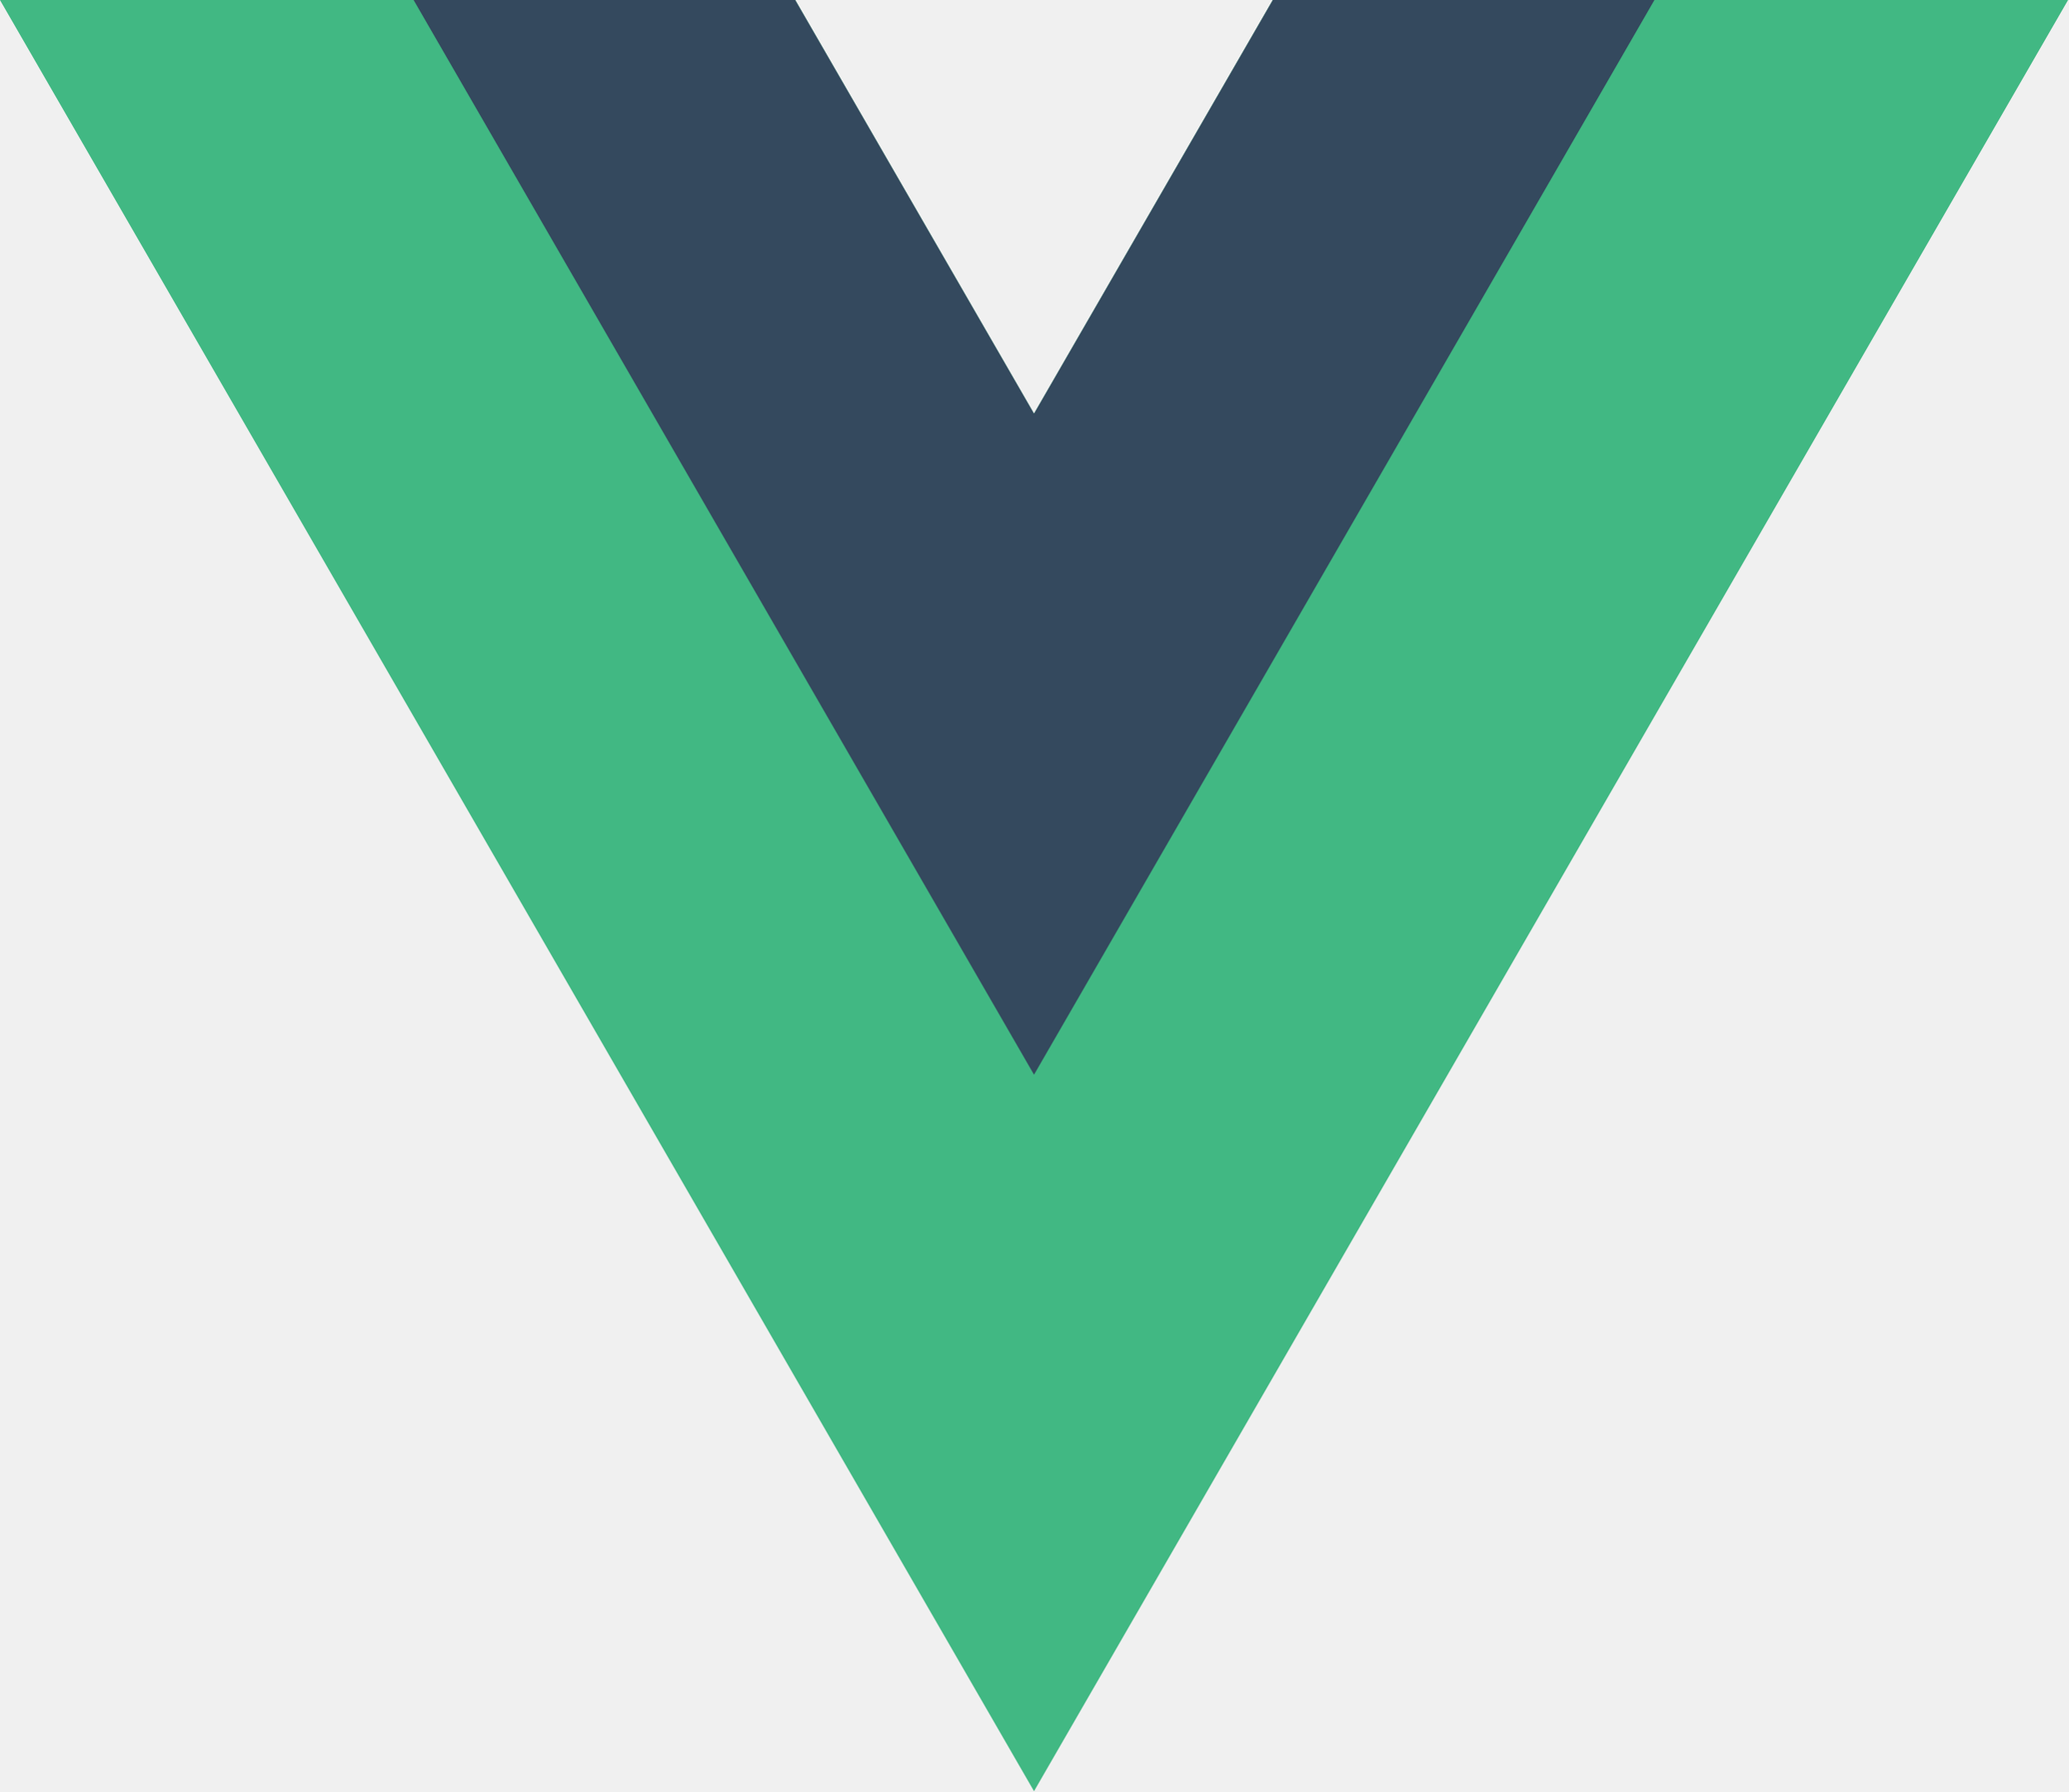
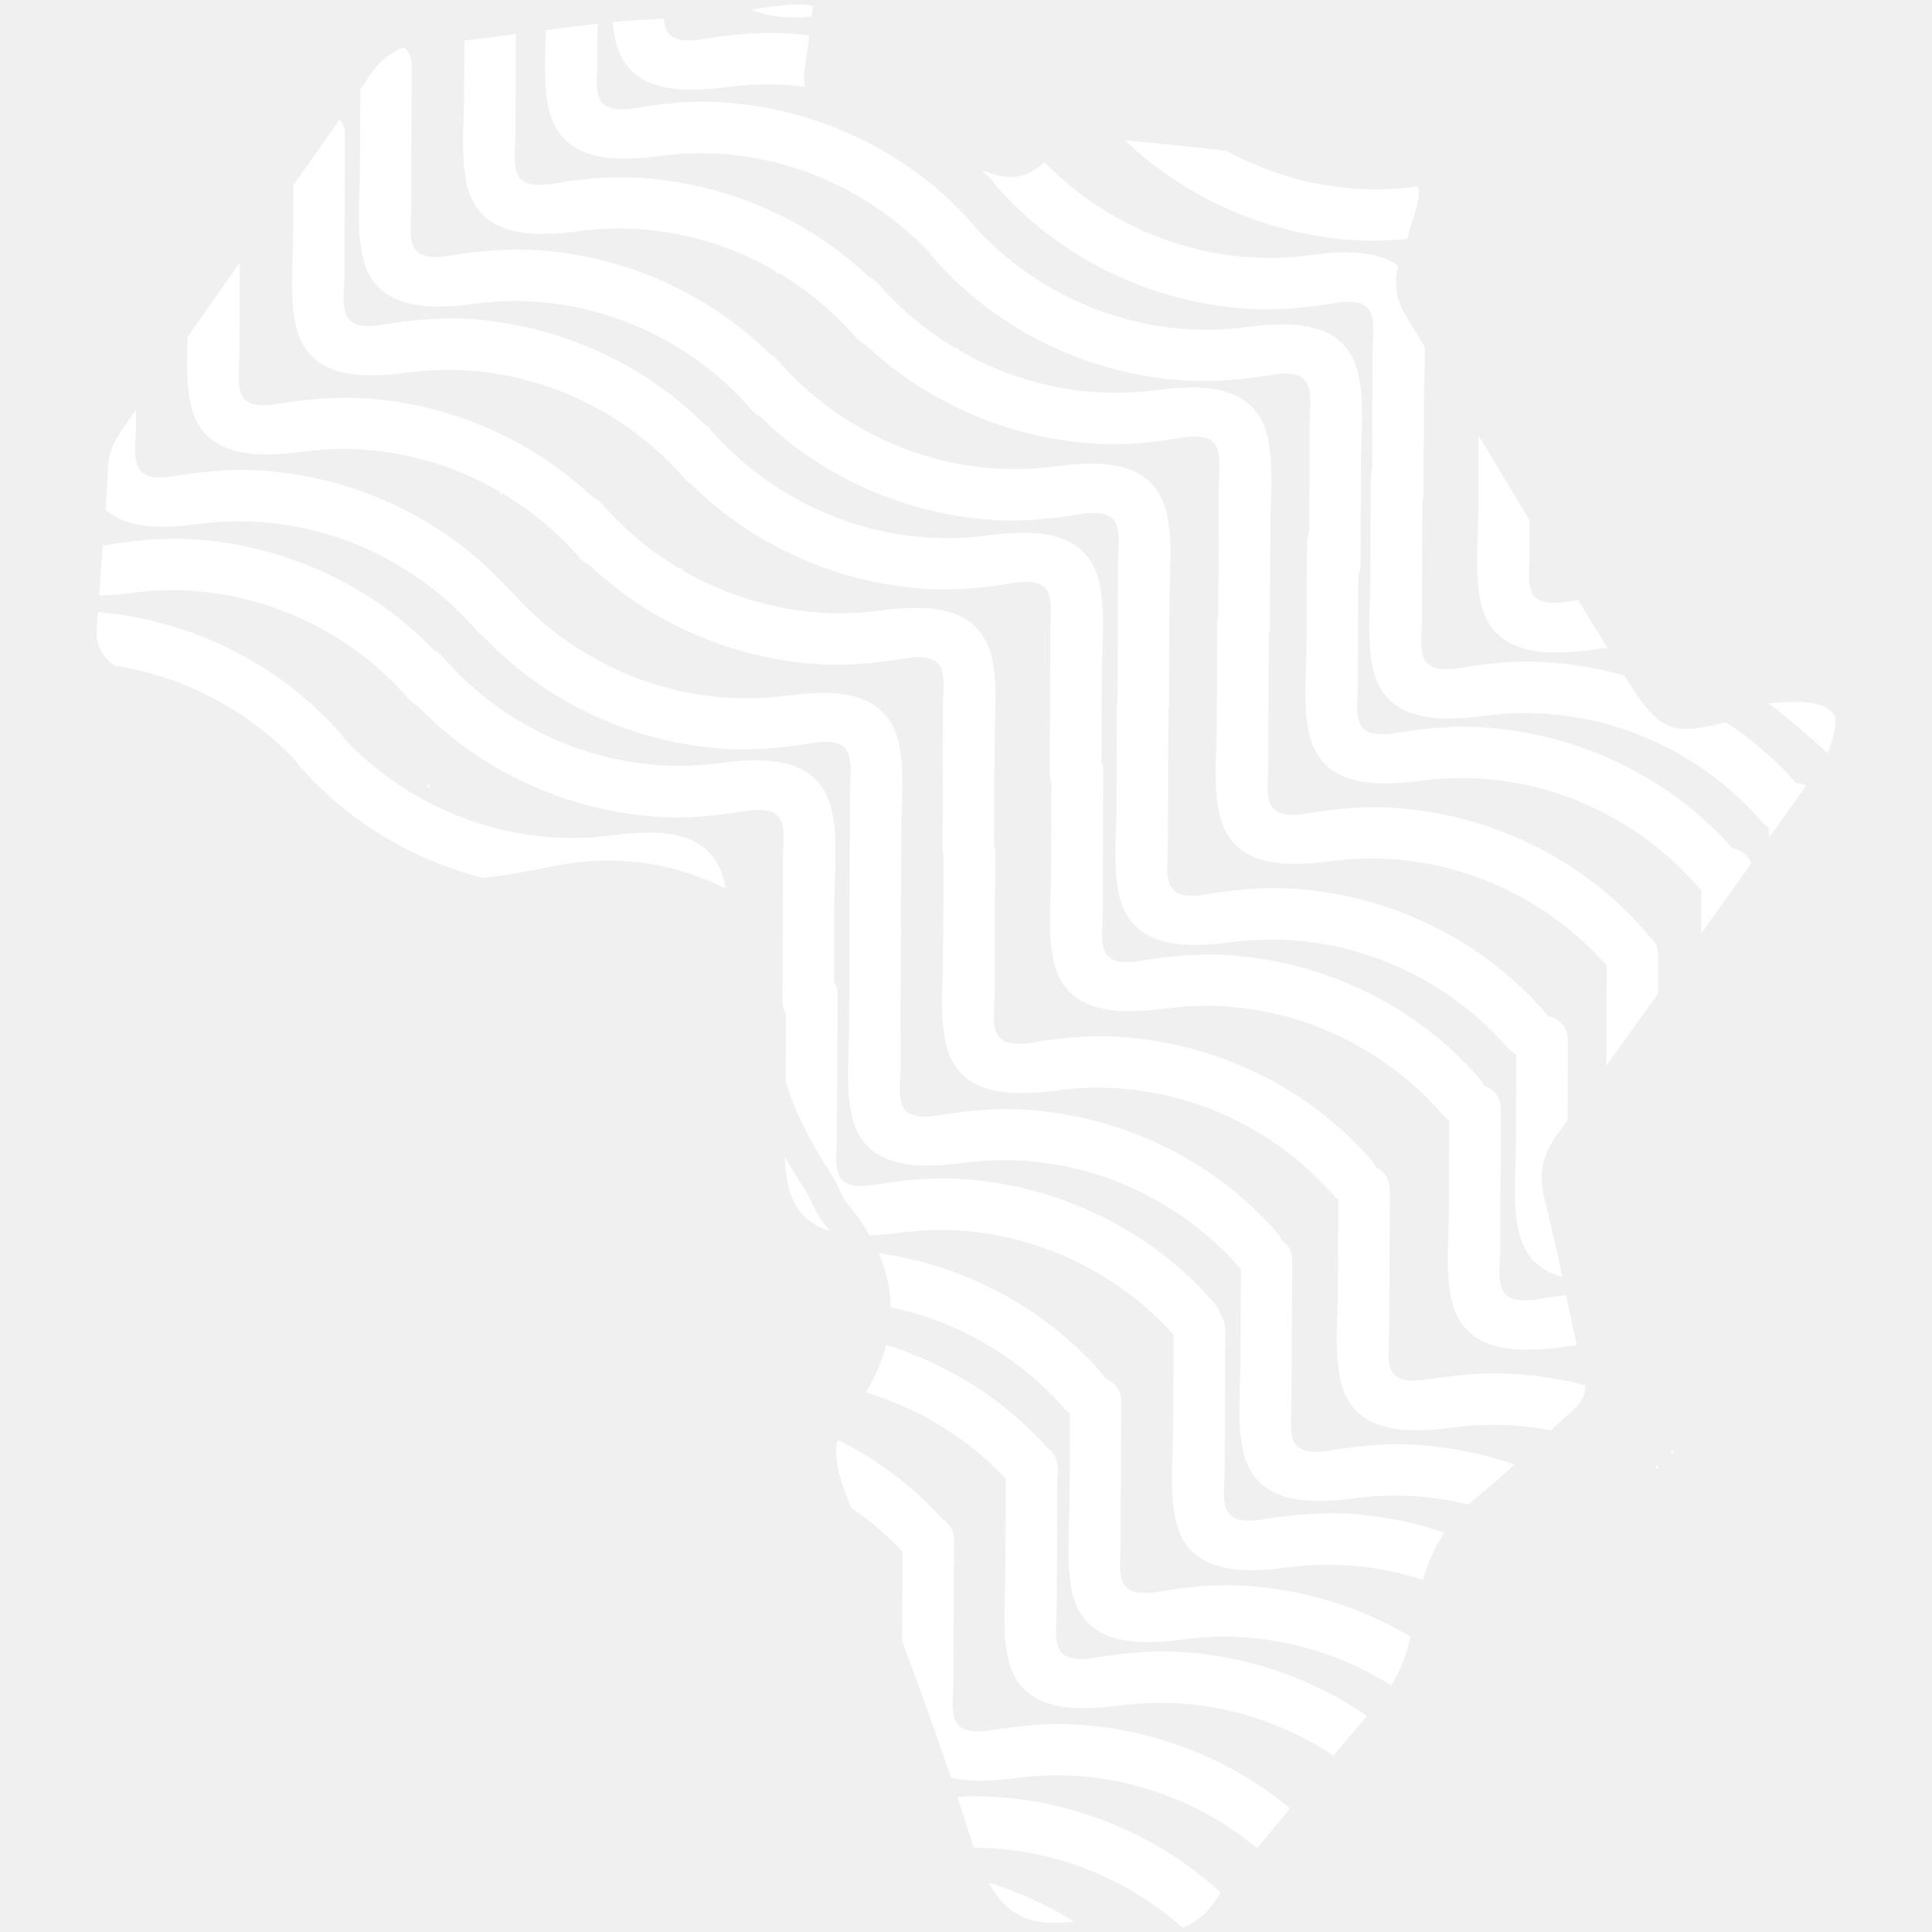
- <svg xmlns="http://www.w3.org/2000/svg" viewBox="0 0 261.76 226.69">
-   <path d="M161.096.001l-30.225 52.351L100.647.001H-.005l130.877 226.688L261.749.001z" fill="#41b883" />
-   <path d="M161.096.001l-30.225 52.351L100.647.001H52.346l78.526 136.01L209.398.001z" fill="#34495e" />
+ <svg xmlns="http://www.w3.org/2000/svg" id="Layer_1" data-name="Layer 1" viewBox="0 0 144 144">
+   <defs>
+     <style>
+       .cls-1 {
+         fill: #fff;
+         stroke-width: 0px;
+       }
+     </style>
+   </defs>
+   <path class="cls-1" d="M30.45,27.76c7.73-1.02,15.53,2.07,20.6,7.94.15.17.31.3.47.4,0,0,.01,0,.01,0,0,0,0,0,0,0,4.67,4.63,11.01,7.41,17.59,7.8,1.82.11,3.61-.04,5.4-.29,1.19-.17,3.29-.73,3.7.81.21.8.06,1.8.06,2.62,0,1.14,0,2.28-.01,3.42,0,2.38-.02,4.77-.03,7.15,0,.27.05.5.13.71,0,2.2-.02,4.4-.03,6.6,0,2.13-.26,4.41.15,6.52.83,4.29,5.04,4.17,8.46,3.72,7.73-1.02,15.52,2.08,20.6,7.94.15.17.3.29.46.39,0,0,0,0,0,.01,0,2.22-.01,4.43-.02,6.64,0,2.13-.26,4.42.15,6.52.82,4.29,5.04,4.18,8.46,3.72.31-.04.62-.07.93-.1-.19-.87-.38-1.75-.56-2.62-.08-.37-.16-.74-.24-1.12-.38.04-.76.09-1.15.14-1.19.17-3.29.73-3.7-.81-.22-.8-.07-1.8-.06-2.61,0-1.15.01-2.29.01-3.43.01-2.38.02-4.77.03-7.15,0-.95-.56-1.53-1.25-1.75h0s0,0,0,0c-.08-.18-.18-.37-.33-.54-4.75-5.49-11.7-8.79-18.93-9.21-1.82-.11-3.61.04-5.4.29-1.19.17-3.29.73-3.7-.81-.21-.8-.06-1.8-.06-2.62,0-1.14,0-2.28.01-3.42,0-2.38.02-4.77.03-7.15,0-.27-.05-.5-.13-.71,0-2.2.02-4.4.03-6.6,0-2.13.26-4.41-.15-6.52-.83-4.29-5.04-4.17-8.46-3.72-7.73,1.02-15.52-2.08-20.6-7.94-.14-.16-.29-.27-.44-.37,0,0-.01-.01-.02-.02-4.67-4.65-11.03-7.43-17.63-7.82-1.82-.1-3.6.04-5.4.29-1.19.17-3.29.73-3.7-.81-.22-.8-.07-1.8-.06-2.61,0-1.15,0-2.29.01-3.42.01-2.38.02-4.77.03-7.15,0-.49-.14-.88-.39-1.17-1.15,1.66-2.3,3.25-3.46,4.9,0,0,0,0,0,0v.07c0,1.22,0,2.43-.01,3.65,0,2.13-.26,4.42.15,6.52.82,4.29,5.04,4.18,8.46,3.72Z" />
+   <path class="cls-1" d="M35.44,22.63c7.73-1.02,15.53,2.07,20.6,7.94.18.21.38.36.58.46,0,0,.01,0,.02,0,4.66,4.6,10.98,7.35,17.53,7.73,1.82.11,3.61-.04,5.4-.29,1.19-.17,3.29-.73,3.7.81.21.8.06,1.8.06,2.62,0,1.14,0,2.28-.01,3.42,0,2.27-.02,4.55-.03,6.82-.02.12-.04.24-.04.37-.01,2.49-.02,4.98-.03,7.47,0,2.13-.26,4.41.15,6.52.83,4.29,5.04,4.17,8.46,3.72,7.73-1.02,15.52,2.08,20.6,7.94.19.21.39.36.59.46h0c-.01,2.13-.02,4.26-.03,6.39,0,2.13-.26,4.42.15,6.52.41,2.17,1.7,3.21,3.31,3.65-.42-1.97-.87-3.96-1.35-5.91-.43-1.74-.15-3.17.91-4.64.27-.38.55-.77.83-1.16,0-1.98.01-3.95.02-5.92,0-1.06-.7-1.66-1.51-1.82,0,0,0,0,0,0-.06-.1-.12-.2-.21-.29-4.75-5.49-11.7-8.79-18.93-9.21-1.82-.11-3.61.04-5.4.29-1.19.17-3.29.73-3.7-.81-.21-.8-.06-1.8-.06-2.62,0-1.14,0-2.28.01-3.42,0-2.27.02-4.55.03-6.82.02-.12.04-.24.04-.37,0-2.49.02-4.98.03-7.47,0-2.13.26-4.41-.15-6.52-.83-4.29-5.04-4.17-8.46-3.72-7.73,1.02-15.52-2.08-20.6-7.94-.17-.2-.36-.34-.56-.44,0,0-.01-.02-.02-.02-4.67-4.6-10.99-7.36-17.55-7.74-1.82-.1-3.61.04-5.41.29-1.19.17-3.29.73-3.7-.81-.22-.8-.06-1.8-.06-2.62,0-1.14.01-2.28.01-3.42.01-2.38.02-4.77.03-7.15,0-.61-.22-1.07-.57-1.37-1,.32-1.79.96-2.5,2-.26.37-.51.74-.77,1.12,0,1.91-.01,3.81-.02,5.72,0,2.13-.26,4.42.15,6.52.82,4.29,5.04,4.18,8.46,3.72Z" />
+   <path class="cls-1" d="M54.29,6.48c1.91-.25,3.83-.25,5.7-.02-.08-.4-.09-.84-.01-1.32.13-.82.24-1.67.34-2.5-.54-.07-1.09-.11-1.64-.15-1.82-.11-3.61.03-5.41.29-1.19.17-3.29.73-3.7-.81-.05-.18-.08-.37-.1-.57-1.27.04-2.53.13-3.8.25.03.37.09.74.15,1.1.82,4.29,5.04,4.18,8.46,3.72Z" />
+   <path class="cls-1" d="M60.49,1.24c.03-.25.06-.5.1-.76-.29-.14-.68-.18-1.32-.14-1.08.05-2.17.2-3.25.37,1.28.6,2.9.66,4.47.54Z" />
+   <polygon class="cls-1" points="124.54 108.33 124.71 108.3 124.73 108.13 124.55 108.14 124.54 108.33" />
+   <polygon class="cls-1" points="123.42 109.46 123.59 109.43 123.61 109.26 123.43 109.27 123.42 109.46" />
+   <path class="cls-1" d="M87.3,118.49c-1.2.17-3.29.73-3.71-.81-.21-.8-.06-1.8-.06-2.62,0-1.14,0-2.28.01-3.43.01-2.38.02-4.77.03-7.15,0-.91-.52-1.48-1.17-1.72-.07-.13-.15-.26-.26-.38-4.25-4.91-10.26-8.07-16.65-8.98.58,1.33.88,2.69.9,4.04,5.01,1.04,9.63,3.72,13.04,7.65.1.11.2.21.31.29h0c0,2.19-.01,4.38-.02,6.57-.01,2.12-.26,4.41.15,6.51.82,4.29,5.04,4.18,8.46,3.72,5.4-.71,10.84.59,15.36,3.44.72-1.13,1.15-2.37,1.45-3.63-3.75-2.23-8.04-3.55-12.43-3.8-1.82-.11-3.6.03-5.4.29Z" />
+   <path class="cls-1" d="M95.04,113.1c-1.19.17-3.29.73-3.7-.81-.22-.8-.07-1.8-.06-2.62,0-1.14.01-2.28.01-3.42.01-2.39.02-4.77.03-7.15,0-.5-.15-.89-.4-1.19,0,0,0,0,0,0-.07-.28-.21-.56-.44-.82-4.75-5.49-11.7-8.79-18.93-9.22-1.82-.11-3.61.03-5.4.29-1.2.17-3.29.73-3.71-.81-.21-.8-.06-1.8-.06-2.62,0-1.14.01-2.28.02-3.42.01-2.38.02-4.77.03-7.15,0-.39-.09-.73-.26-.99,0-2.01.02-4.03.02-6.04,0-2.13.26-4.41-.15-6.52-.83-4.29-5.04-4.17-8.46-3.72-7.73,1.02-15.52-2.08-20.6-7.94-.2-.23-.42-.39-.64-.49-4.71-4.93-11.26-7.87-18.07-8.27-1.82-.11-3.6.04-5.4.29-.35.05-.77.13-1.21.18-.08,1.17-.17,2.41-.27,3.73.84-.01,1.69-.1,2.5-.21,7.73-1.01,15.53,2.08,20.6,7.94.2.23.41.39.64.49h0c4.71,4.93,11.27,7.88,18.07,8.28,1.82.11,3.61-.04,5.4-.29,1.19-.17,3.29-.73,3.7.81.21.8.06,1.8.06,2.62,0,1.14,0,2.28-.01,3.42,0,2.38-.02,4.77-.03,7.15,0,.39.1.71.26.97,0,0,0,.01,0,.02,0,1.62-.02,3.24-.02,4.86v.21c.69,2.18,1.83,4.46,3.43,6.91.24.37.42.75.59,1.12.18.39.36.76.57,1.01.65.78,1.21,1.57,1.66,2.37.79-.02,1.59-.1,2.35-.2,7.58-1,15.23,1.96,20.31,7.61,0,2.37-.02,4.73-.03,7.1,0,2.12-.26,4.42.15,6.52.82,4.29,5.04,4.17,8.46,3.72,3.4-.45,6.82-.1,10.01.93.39-1.33.91-2.49,1.59-3.52-2.32-.78-4.75-1.27-7.21-1.41-1.82-.1-3.6.04-5.4.29Z" />
+   <path class="cls-1" d="M100.02,107.97c-1.19.17-3.29.73-3.7-.81-.21-.8-.06-1.8-.06-2.62,0-1.14.01-2.28.02-3.42,0-2.39.02-4.77.03-7.16,0-.71-.32-1.22-.77-1.51h0s0,0,0,0c-.08-.18-.18-.36-.33-.54-4.75-5.49-11.7-8.79-18.93-9.21-1.82-.11-3.61.04-5.4.29-1.19.17-3.29.73-3.7-.81-.21-.8-.06-1.8-.06-2.62,0-1.14,0-2.28.01-3.42,0-2.38.02-4.77.03-7.15,0-.04,0-.08-.01-.12,0-2.26.02-4.51.03-6.77,0-2.13.26-4.41-.15-6.52-.83-4.29-5.04-4.17-8.46-3.72-7.73,1.02-15.52-2.08-20.6-7.94-.12-.14-.24-.24-.37-.33,0,0,0,0,0-.01-4.73-5.07-11.39-8.11-18.3-8.52-1.82-.11-3.61.03-5.41.29-1.19.17-3.29.73-3.7-.81-.22-.8-.07-1.8-.06-2.62,0-.45,0-.9,0-1.35-.33.46-.65.92-.97,1.37-.73,1.04-1.05,1.84-1.1,2.77-.05,1.07-.11,2.15-.18,3.29,1.73,1.52,4.58,1.37,7.03,1.04,7.73-1.01,15.53,2.08,20.6,7.94.12.14.25.26.38.34,0,0,.01,0,.02,0,4.72,5.06,11.37,8.1,18.28,8.5,1.82.11,3.61-.04,5.4-.29,1.19-.17,3.29-.73,3.7.81.21.8.06,1.8.06,2.62,0,1.14,0,2.28-.01,3.42,0,2.38-.02,4.77-.03,7.15,0,.04,0,.08.01.12,0,2.26-.02,4.51-.03,6.77,0,2.13-.26,4.41.15,6.52.83,4.29,5.04,4.17,8.46,3.72,7.72-1.02,15.51,2.07,20.59,7.93,0,2.28-.02,4.55-.03,6.83,0,2.12-.26,4.42.15,6.52.82,4.29,5.05,4.17,8.46,3.72,2.83-.37,5.67-.19,8.38.48.24-.23.49-.45.76-.66.91-.73,1.8-1.52,2.67-2.32-2.39-.83-4.89-1.33-7.42-1.48-1.82-.11-3.61.04-5.41.29Z" />
+   <path class="cls-1" d="M107.3,102.67c-1.19.17-3.29.73-3.7-.81-.21-.8-.06-1.8-.06-2.61,0-1.15.01-2.29.02-3.42,0-2.38.02-4.77.03-7.15,0-.85-.45-1.4-1.04-1.67h0s0,0,0,0c-.08-.18-.18-.36-.33-.53-4.75-5.49-11.7-8.79-18.93-9.21-1.82-.11-3.61.04-5.4.29-1.19.17-3.29.73-3.7-.81-.21-.8-.06-1.8-.06-2.62,0-1.14,0-2.28.01-3.42,0-2.38.02-4.77.03-7.15,0-.2-.03-.37-.08-.54,0-2.42.02-4.84.03-7.26,0-2.13.26-4.41-.15-6.52-.83-4.29-5.04-4.17-8.46-3.72-5.12.67-10.27-.47-14.64-3.01,0-.04,0-.17,0-.17,0,0-.17.02-.17.02v.05c-2.16-1.28-4.13-2.9-5.8-4.83-.22-.25-.46-.42-.71-.51h0s0,0,0,0c-4.63-4.39-10.79-7.02-17.18-7.39-1.82-.1-3.61.04-5.41.29-1.19.17-3.29.72-3.7-.81-.21-.8-.06-1.8-.06-2.62l.02-3.42c0-1.18,0-2.36.01-3.54-1.3,1.86-2.6,3.69-3.89,5.52v.02s0,0,0,0c-.05,1.62-.11,3.27.19,4.82.82,4.29,5.05,4.17,8.47,3.72,5.11-.68,10.26.45,14.63,3,0,0,0,0,0,0,0,.02,0,.18,0,.18,0,0,.17-.02.17-.02v-.05s0,0,0,0c2.16,1.28,4.12,2.91,5.79,4.83.22.25.46.42.71.52,0,0,0,0,0,0,4.63,4.39,10.79,7.01,17.18,7.39,1.82.11,3.61-.04,5.4-.29,1.19-.17,3.29-.73,3.7.81.21.8.06,1.8.06,2.62,0,1.14,0,2.28-.01,3.42,0,2.38-.02,4.77-.03,7.15,0,.2.03.37.08.54,0,2.42-.02,4.84-.03,7.26,0,2.13-.26,4.41.15,6.52.83,4.29,5.04,4.17,8.46,3.72,7.73-1.02,15.52,2.08,20.6,7.94.08.09.17.17.25.24,0,0,0,0,0,.01,0,2.23-.02,4.47-.03,6.7,0,2.13-.26,4.42.15,6.52.82,4.29,5.05,4.18,8.47,3.72,2.44-.32,4.89-.23,7.26.22.56-.53,1.13-1.05,1.71-1.57.6-.54.86-1.07.85-1.78-1.77-.46-3.59-.76-5.43-.86-1.82-.11-3.61.03-5.41.29Z" />
+   <path class="cls-1" d="M80,143.21s.03,0,.05,0c-1.98-1.23-4.12-2.19-6.35-2.88,1.4,2.53,3.25,3.29,6.31,2.89Z" />
+   <path class="cls-1" d="M71.36,133.94c.36,1.07.7,2.15,1.04,3.22.06.19.12.38.18.56,5.72,0,11.29,2.16,15.56,5.95,1.12-.4,2.04-1.25,2.84-2.61-4.59-4.24-10.64-6.76-16.9-7.13-.91-.06-1.82-.05-2.72.01Z" />
+   <path class="cls-1" d="M74.82,128.81c-1.19.17-3.29.73-3.7-.81-.22-.8-.06-1.8-.06-2.62l.02-3.42c0-2.35.02-4.7.03-7.04v-.11s0-.05,0-.06c-.02-.72-.36-1.22-.85-1.51-2.21-2.46-4.88-4.46-7.82-5.92-.25,1.07-.06,2.29.54,3.87l.46,1.19c1.39.95,2.67,2.04,3.83,3.28,0,2.21-.01,4.41-.02,6.62v.06c1.25,3.36,2.48,6.75,3.63,10.15,1.54.38,3.35.24,4.98.02,6.44-.84,12.92,1.16,17.84,5.25.27-.34.55-.68.83-1.01.54-.65,1.08-1.31,1.62-1.96-4.46-3.71-10.09-5.91-15.9-6.25-1.82-.11-3.61.03-5.41.29Z" />
+   <path class="cls-1" d="M82.52,123.42c-1.19.17-3.29.72-3.7-.81-.21-.8-.06-1.8-.06-2.62l.02-3.42c0-2.2.02-4.39.03-6.59v-.03c.08-.36.06-.73-.08-1.11-.11-.41-.35-.72-.66-.93h0c-3.23-3.61-7.43-6.23-12.02-7.67-.3,1.17-.81,2.36-1.52,3.55,3.95,1.17,7.57,3.38,10.44,6.41,0,2.22-.02,4.45-.03,6.67,0,2.13-.26,4.42.15,6.52.82,4.29,5.05,4.17,8.47,3.72,5.59-.74,11.22.68,15.83,3.75.82-.99,1.66-1.98,2.5-2.97-4.1-2.81-8.95-4.48-13.95-4.77-1.82-.1-3.61.04-5.41.29Z" />
+   <path class="cls-1" d="M119.72,78.71c0,.25,0,.49-.01.74,1.26-1.78,2.55-3.53,3.87-5.37,0-.95.01-1.89.01-2.84,0-.7-.3-1.2-.74-1.5h0c-.06-.11-.14-.22-.23-.33-4.75-5.49-11.7-8.79-18.93-9.21-1.82-.11-3.61.04-5.4.29-1.19.17-3.29.73-3.7-.81-.21-.8-.06-1.8-.06-2.62,0-1.14,0-2.28.01-3.42,0-2.1.02-4.19.03-6.29.05-.17.08-.35.08-.55,0-2.49.02-4.98.03-7.47,0-2.13.26-4.41-.15-6.52-.83-4.29-5.04-4.17-8.46-3.72-5.12.67-10.27-.47-14.64-3.01,0-.04,0-.17,0-.17,0,0-.17.02-.17.02v.05c-2.16-1.28-4.13-2.9-5.8-4.83-.22-.25-.45-.41-.69-.51,0,0,0,0,0,0-4.63-4.4-10.8-7.02-17.19-7.39-1.82-.11-3.61.03-5.41.29-1.19.17-3.29.73-3.7-.81-.21-.8-.06-1.8-.06-2.62,0-1.14.01-2.29.02-3.43,0-1.37,0-2.75.02-4.14-1.27.17-2.55.34-3.84.48,0,1.32-.01,2.65-.02,3.97,0,2.12-.25,4.41.15,6.51.82,4.29,5.05,4.18,8.47,3.72,5.11-.67,10.26.46,14.63,3h0s0,0,0,0c0,.02,0,.17,0,.18,0,0,.17-.02.17-.02v-.05s0,0,0,0c2.16,1.28,4.12,2.91,5.79,4.83.22.26.46.42.7.52,0,0,0,0,0,0,4.63,4.39,10.79,7.01,17.18,7.39,1.82.11,3.61-.04,5.4-.29,1.19-.17,3.29-.73,3.7.81.21.8.06,1.8.06,2.62,0,1.14,0,2.28-.01,3.42,0,2.1-.02,4.19-.03,6.29-.05.17-.08.35-.08.55,0,2.49-.02,4.98-.03,7.47,0,2.13-.26,4.41.15,6.52.83,4.29,5.04,4.17,8.46,3.72,7.65-1.01,15.37,2.02,20.45,7.78h0c0,2.25-.02,4.5-.03,6.75Z" />
+   <path class="cls-1" d="M129.14,63.24s0,0,0,0c-4.75-5.38-11.62-8.62-18.77-9.04-1.82-.11-3.61.04-5.4.29-1.19.17-3.29.73-3.7-.81-.21-.8-.06-1.8-.06-2.62,0-1.14,0-2.28.01-3.42,0-1.58.01-3.16.02-4.74.1-.23.16-.5.17-.8,0-2.49.02-4.98.03-7.47,0-2.13.26-4.41-.15-6.52-.83-4.29-5.04-4.17-8.46-3.72-7.43.98-14.93-1.86-20.01-7.29-.06-.09-.11-.17-.19-.26-4.75-5.49-11.7-8.79-18.93-9.22-1.82-.11-3.6.03-5.4.29-1.2.17-3.29.73-3.71-.81-.21-.8-.06-1.8-.06-2.62,0-.9,0-1.8.01-2.71-1.29.14-2.58.3-3.85.48-.05,1.87-.18,3.82.17,5.64.82,4.29,5.04,4.18,8.46,3.72,7.41-.97,14.89,1.83,19.97,7.24,0,0,0,0,0,0,0,0,.02.02.03.03.06.09.12.19.2.28,4.75,5.49,11.7,8.79,18.93,9.21,1.82.11,3.61-.04,5.4-.29,1.19-.17,3.29-.73,3.7.81.21.8.06,1.8.06,2.62,0,1.14,0,2.28-.01,3.42,0,1.58-.01,3.16-.02,4.74-.1.23-.16.5-.17.8-.01,2.49-.02,4.98-.03,7.47,0,2.13-.26,4.41.15,6.52.83,4.29,5.04,4.17,8.46,3.72,7.73-1.02,15.52,2.08,20.6,7.94.07.08.14.14.22.21,0,0,0,0,0,.01,0,1.08-.01,2.16-.01,3.24,1.22-1.71,2.46-3.45,3.73-5.23-.22-.62-.77-1-1.37-1.11Z" />
+   <path class="cls-1" d="M60.51,89.64c-.14-.3-.28-.6-.43-.83-.53-.81-1.07-1.69-1.59-2.61.03.65.09,1.31.21,1.94.41,2.1,1.62,3.14,3.15,3.6-.15-.19-.3-.39-.46-.58-.4-.48-.65-1.03-.88-1.51Z" />
+   <path class="cls-1" d="M61.86,91.74c.06.02.13.03.19.05-.06-.02-.13-.04-.19-.06h0Z" />
+   <path class="cls-1" d="M128.67,53.82c-4.16,1.05-5,.74-7.6-3.47-1.92-.54-3.91-.88-5.92-1-1.82-.11-3.6.03-5.4.29-1.19.17-3.29.73-3.71-.81-.21-.8-.06-1.8-.06-2.61,0-1.15,0-2.29.01-3.42.01-1.8.01-3.61.02-5.42.06-.19.1-.41.1-.65,0-2.49.02-4.98.03-7.47,0-1.08.07-2.19.07-3.31v-.05c-.49-.81-.98-1.62-1.47-2.43-.81-1.33-.78-2.57-.53-3.67-1.75-1.23-4.39-1.08-6.68-.77-7.28.96-14.62-1.73-19.69-6.95,0,0-.01-.01-.02-.02,0,0,.01.01.01.02-1.37,1.37-2.86,1.23-4.07.81-.21-.07-.41-.15-.6-.23.27.26.54.53.81.8.06.11.14.23.24.34,4.75,5.49,11.7,8.8,18.93,9.22,1.82.11,3.61-.03,5.41-.29,1.19-.17,3.29-.73,3.7.81.22.8.06,1.8.06,2.61,0,1.14-.01,2.29-.02,3.42,0,1.8-.01,3.61-.02,5.42v.02c-.06.19-.1.4-.1.63-.01,2.49-.02,4.98-.03,7.46-.01,2.13-.26,4.42.15,6.52.82,4.29,5.04,4.18,8.46,3.72,7.73-1.02,15.53,2.07,20.6,7.94.15.18.32.32.49.42v.74c.14-.2.28-.37.42-.57.68-.96,1.37-1.93,2.07-2.91.1-.14.2-.28.3-.42-.23-.1-.49-.16-.75-.17-1.54-1.75-3.31-3.26-5.24-4.54Z" />
+   <path class="cls-1" d="M131.83,52.42c1.51,1.17,2.97,2.4,4.38,3.7.42-.92.63-1.8.58-2.75-.73-.97-1.8-1.22-4.96-.95Z" />
+   <path class="cls-1" d="M118.8,48.4c.34-.05.68-.08,1.01-.1-.73-1.19-1.46-2.38-2.18-3.58-1.21.19-3.16.65-3.56-.82-.21-.8-.06-1.8-.06-2.62,0-.8,0-1.59,0-2.38v-.11c-.89-1.48-1.78-2.96-2.66-4.42-.38-.64-.76-1.27-1.15-1.9-.01,1.9-.02,3.8-.02,5.71-.01,2.12-.26,4.42.14,6.52.83,4.29,5.05,4.17,8.47,3.72Z" />
+   <path class="cls-1" d="M104.87,17.82c.07-.22.14-.43.19-.64.09-.32.18-.65.29-.97.33-1.07.5-1.75.34-2.31-.07,0-.15.01-.22.02-4.89.65-9.81-.36-14.05-2.67h0c-2.52-.3-5.05-.57-7.56-.78,4.63,4.42,10.82,7.06,17.23,7.44,1.27.07,2.52.02,3.77-.1Z" />
+   <polygon class="cls-1" points="31.85 58.5 31.83 58.67 32.01 58.66 32.02 58.47 31.85 58.5" />
+   <path class="cls-1" d="M45.6,62.27c-7.38.97-14.83-1.81-19.91-7.18-.06-.11-.14-.21-.22-.31-4.59-5.3-11.21-8.56-18.17-9.16-.02.34-.05.69-.08,1.04-.09,1.16.17,1.91.94,2.66.1.09.19.19.29.28,5.15.77,9.98,3.28,13.6,7.11.06.11.14.22.23.33,3.6,4.15,8.45,7.05,13.72,8.4h0c1.63-.21,3.24-.46,4.82-.8,4.69-1.01,9.04-.5,13.26,1.58-.01-.07-.02-.15-.04-.23-.82-4.29-5.04-4.17-8.46-3.72Z" />
</svg>
